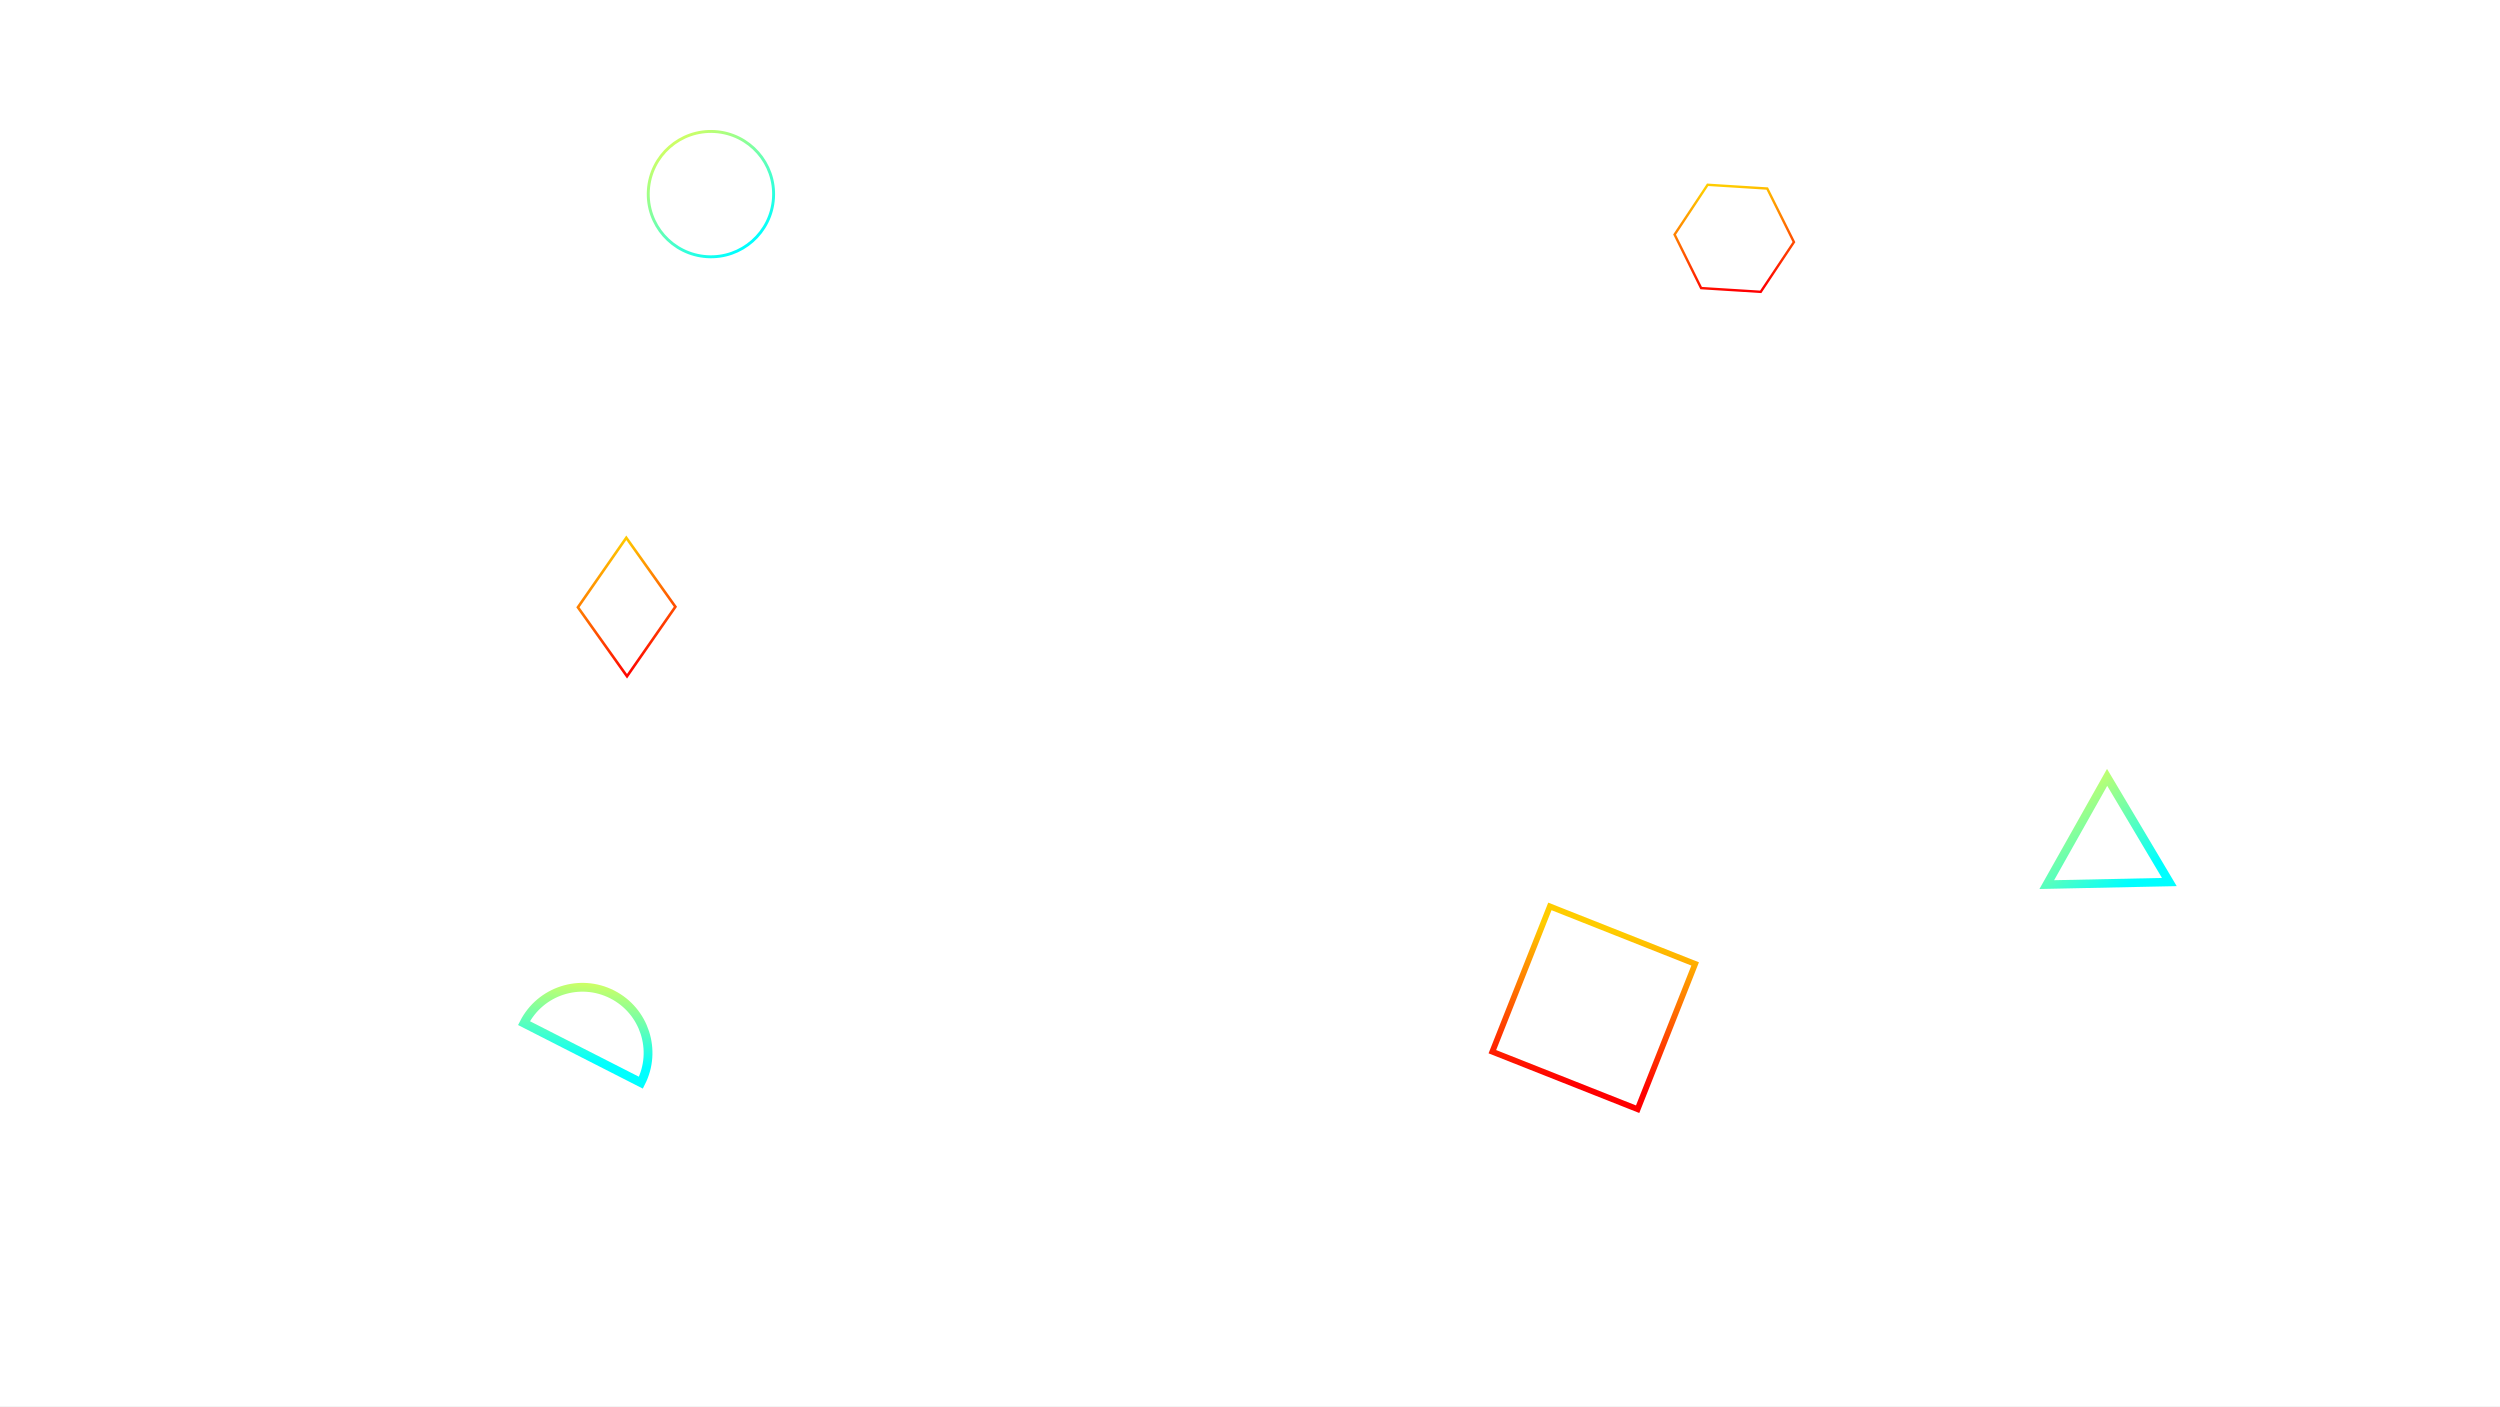
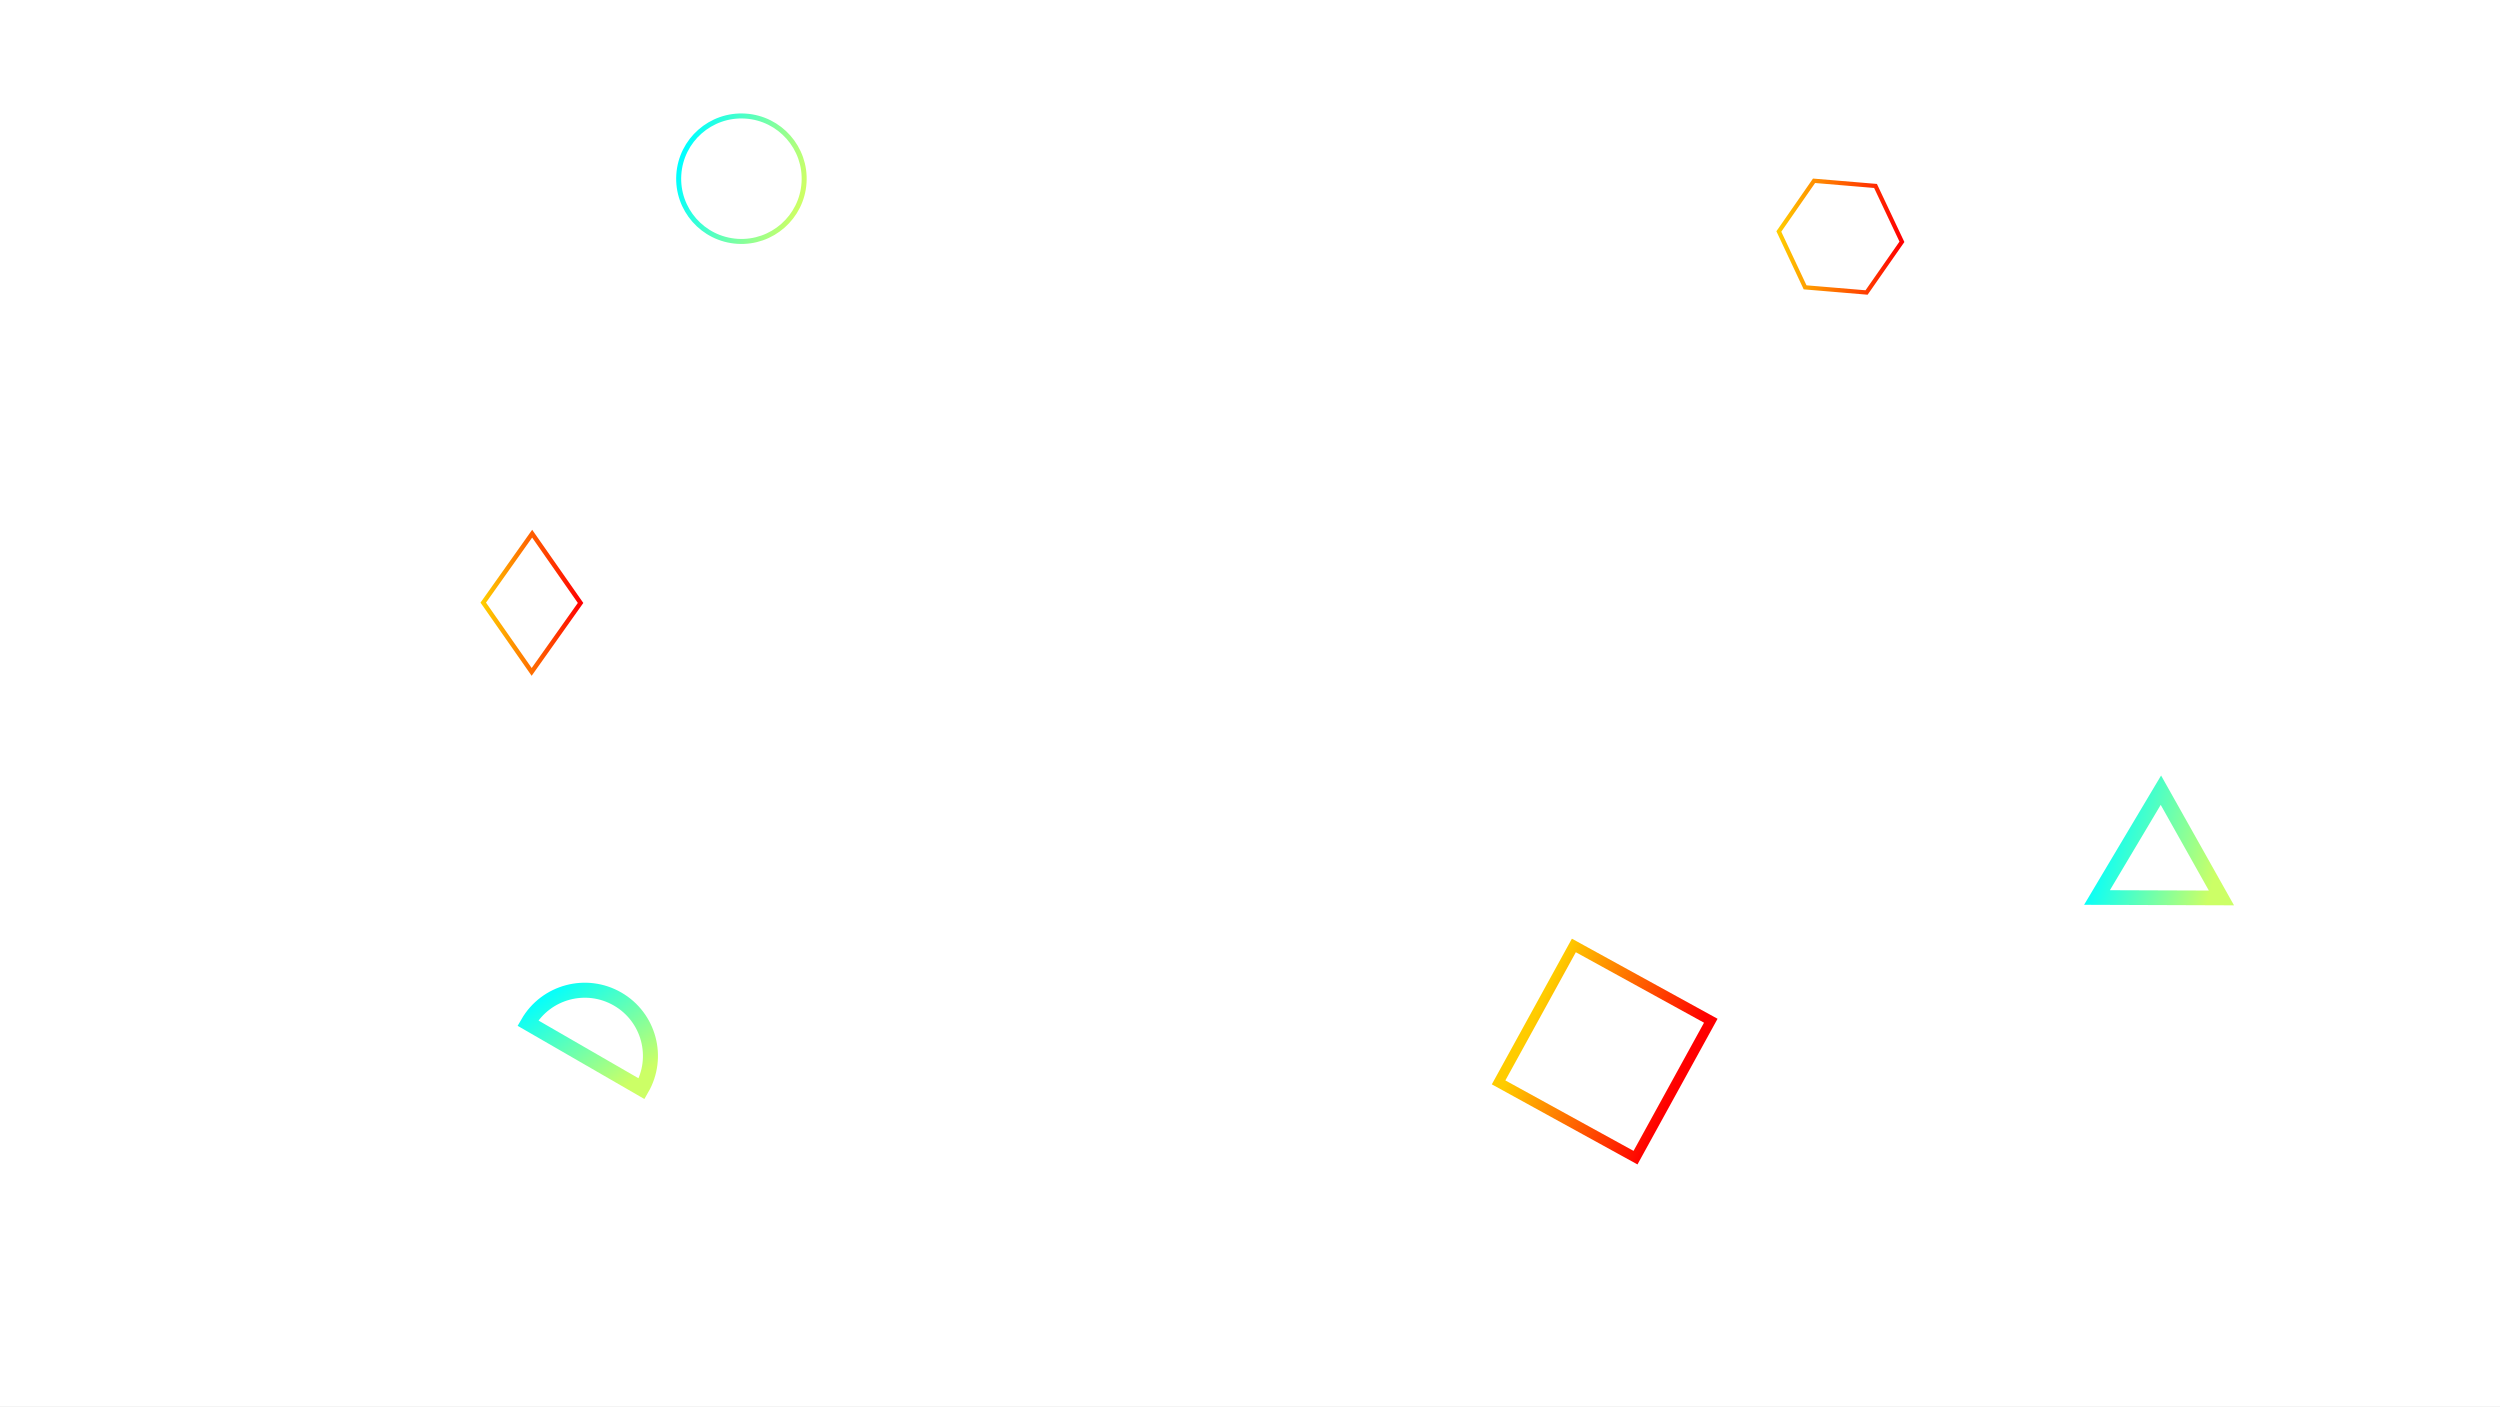
<svg xmlns="http://www.w3.org/2000/svg" viewBox="0 0 1600 900">
  <rect fill="#ffffff" width="1600" height="900" />
  <defs>
-     <linearGradient id="a" x1="0" x2="0" y1="1" y2="0" gradientTransform="rotate(321,0.5,0.5)">
+     <linearGradient id="a" x1="0" x2="0" y1="1" y2="0" gradientTransform="rotate(103,0.5,0.5)">
      <stop offset="0" stop-color="#0FF" />
      <stop offset="1" stop-color="#CF6" />
    </linearGradient>
-     <linearGradient id="b" x1="0" x2="0" y1="0" y2="1" gradientTransform="rotate(165,0.5,0.5)">
+     <linearGradient id="b" x1="0" x2="0" y1="0" y2="1" gradientTransform="rotate(85,0.5,0.5)">
      <stop offset="0" stop-color="#F00" />
      <stop offset="1" stop-color="#FC0" />
    </linearGradient>
  </defs>
  <g fill="#FFF" fill-opacity="0" stroke-miterlimit="10">
-     <g stroke="url(#a)" stroke-width="5.61">
-       <path transform="translate(-54.6 2.4) rotate(-1.2 1409 581) scale(0.968704)" d="M1409 581 1450.35 511 1490 581z" />
-       <circle stroke-width="1.87" transform="translate(-69 42) rotate(3.6 800 450) scale(1.002892)" cx="500" cy="100" r="40" />
-       <path transform="translate(9 -45) rotate(27 401 736) scale(1.002892)" d="M400.86 735.5h-83.73c0-23.12 18.74-41.87 41.87-41.87S400.86 712.38 400.86 735.5z" />
+     <g stroke="url(#a)" stroke-width="9.57">
+       <path transform="translate(-43.4 3.2) rotate(0.2 1409 581) scale(0.98328)" d="M1409 581 1450.35 511 1490 581z" />
+       <circle stroke-width="3.19" transform="translate(-50 32) rotate(3.6 800 450) scale(1.00394)" cx="500" cy="100" r="40" />
+       <path transform="translate(9.6 -42) rotate(30 401 736) scale(1.00394)" d="M400.86 735.5h-83.73c0-23.12 18.74-41.87 41.87-41.87S400.86 712.38 400.86 735.5z" />
    </g>
-     <g stroke="url(#b)" stroke-width="1.7">
-       <path transform="translate(252 1.2) rotate(-0.3 150 345) scale(0.993568)" d="M149.8 345.2 118.4 389.8 149.8 434.4 181.2 389.8z" />
-       <rect stroke-width="3.74" transform="translate(-69 -114) rotate(21.6 1089 759)" x="1039" y="709" width="100" height="100" />
-       <path transform="translate(-151.2 40.8) rotate(3.6 1400 132) scale(0.91)" d="M1426.8 132.4 1405.7 168.8 1363.7 168.8 1342.7 132.4 1363.7 96 1405.7 96z" />
+     <g stroke="url(#b)" stroke-width="2.9">
+       <path transform="translate(192 -0.8) rotate(0.2 150 345) scale(0.99176)" d="M149.8 345.2 118.4 389.8 149.8 434.4 181.2 389.8z" />
+       <rect stroke-width="6.38" transform="translate(-62 -86) rotate(28.8 1089 759)" x="1039" y="709" width="100" height="100" />
+       <path transform="translate(-124.8 35.2) rotate(4.8 1400 132) scale(0.94)" d="M1426.8 132.4 1405.7 168.8 1363.7 168.8 1342.7 132.4 1363.7 96 1405.7 96z" />
    </g>
  </g>
</svg>
